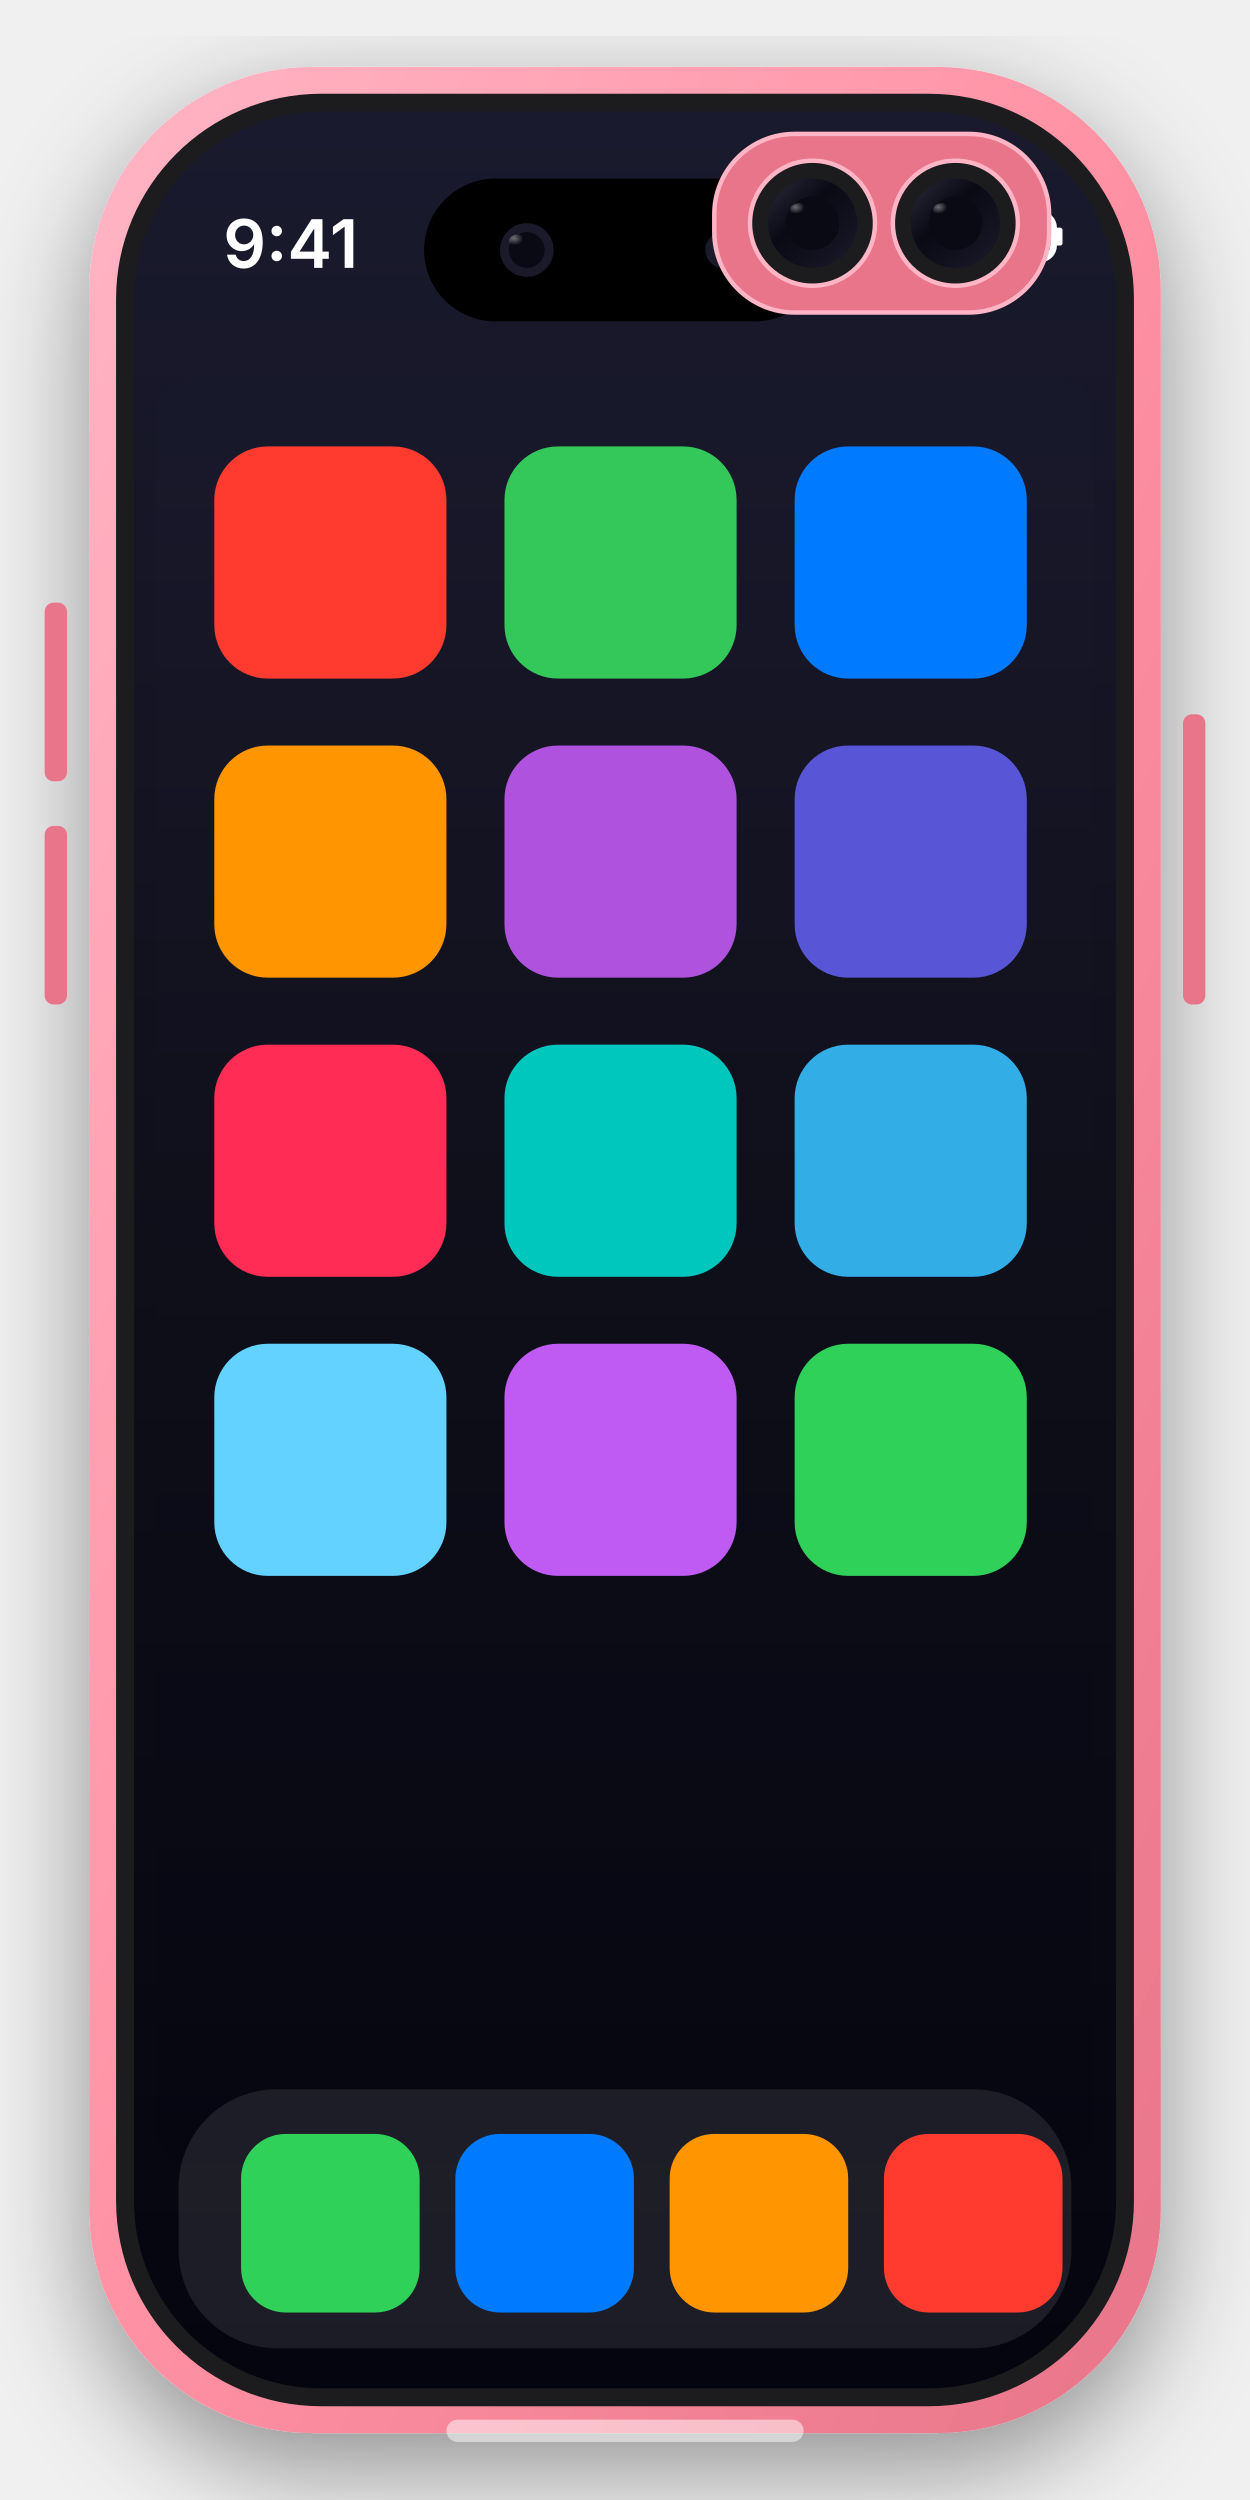
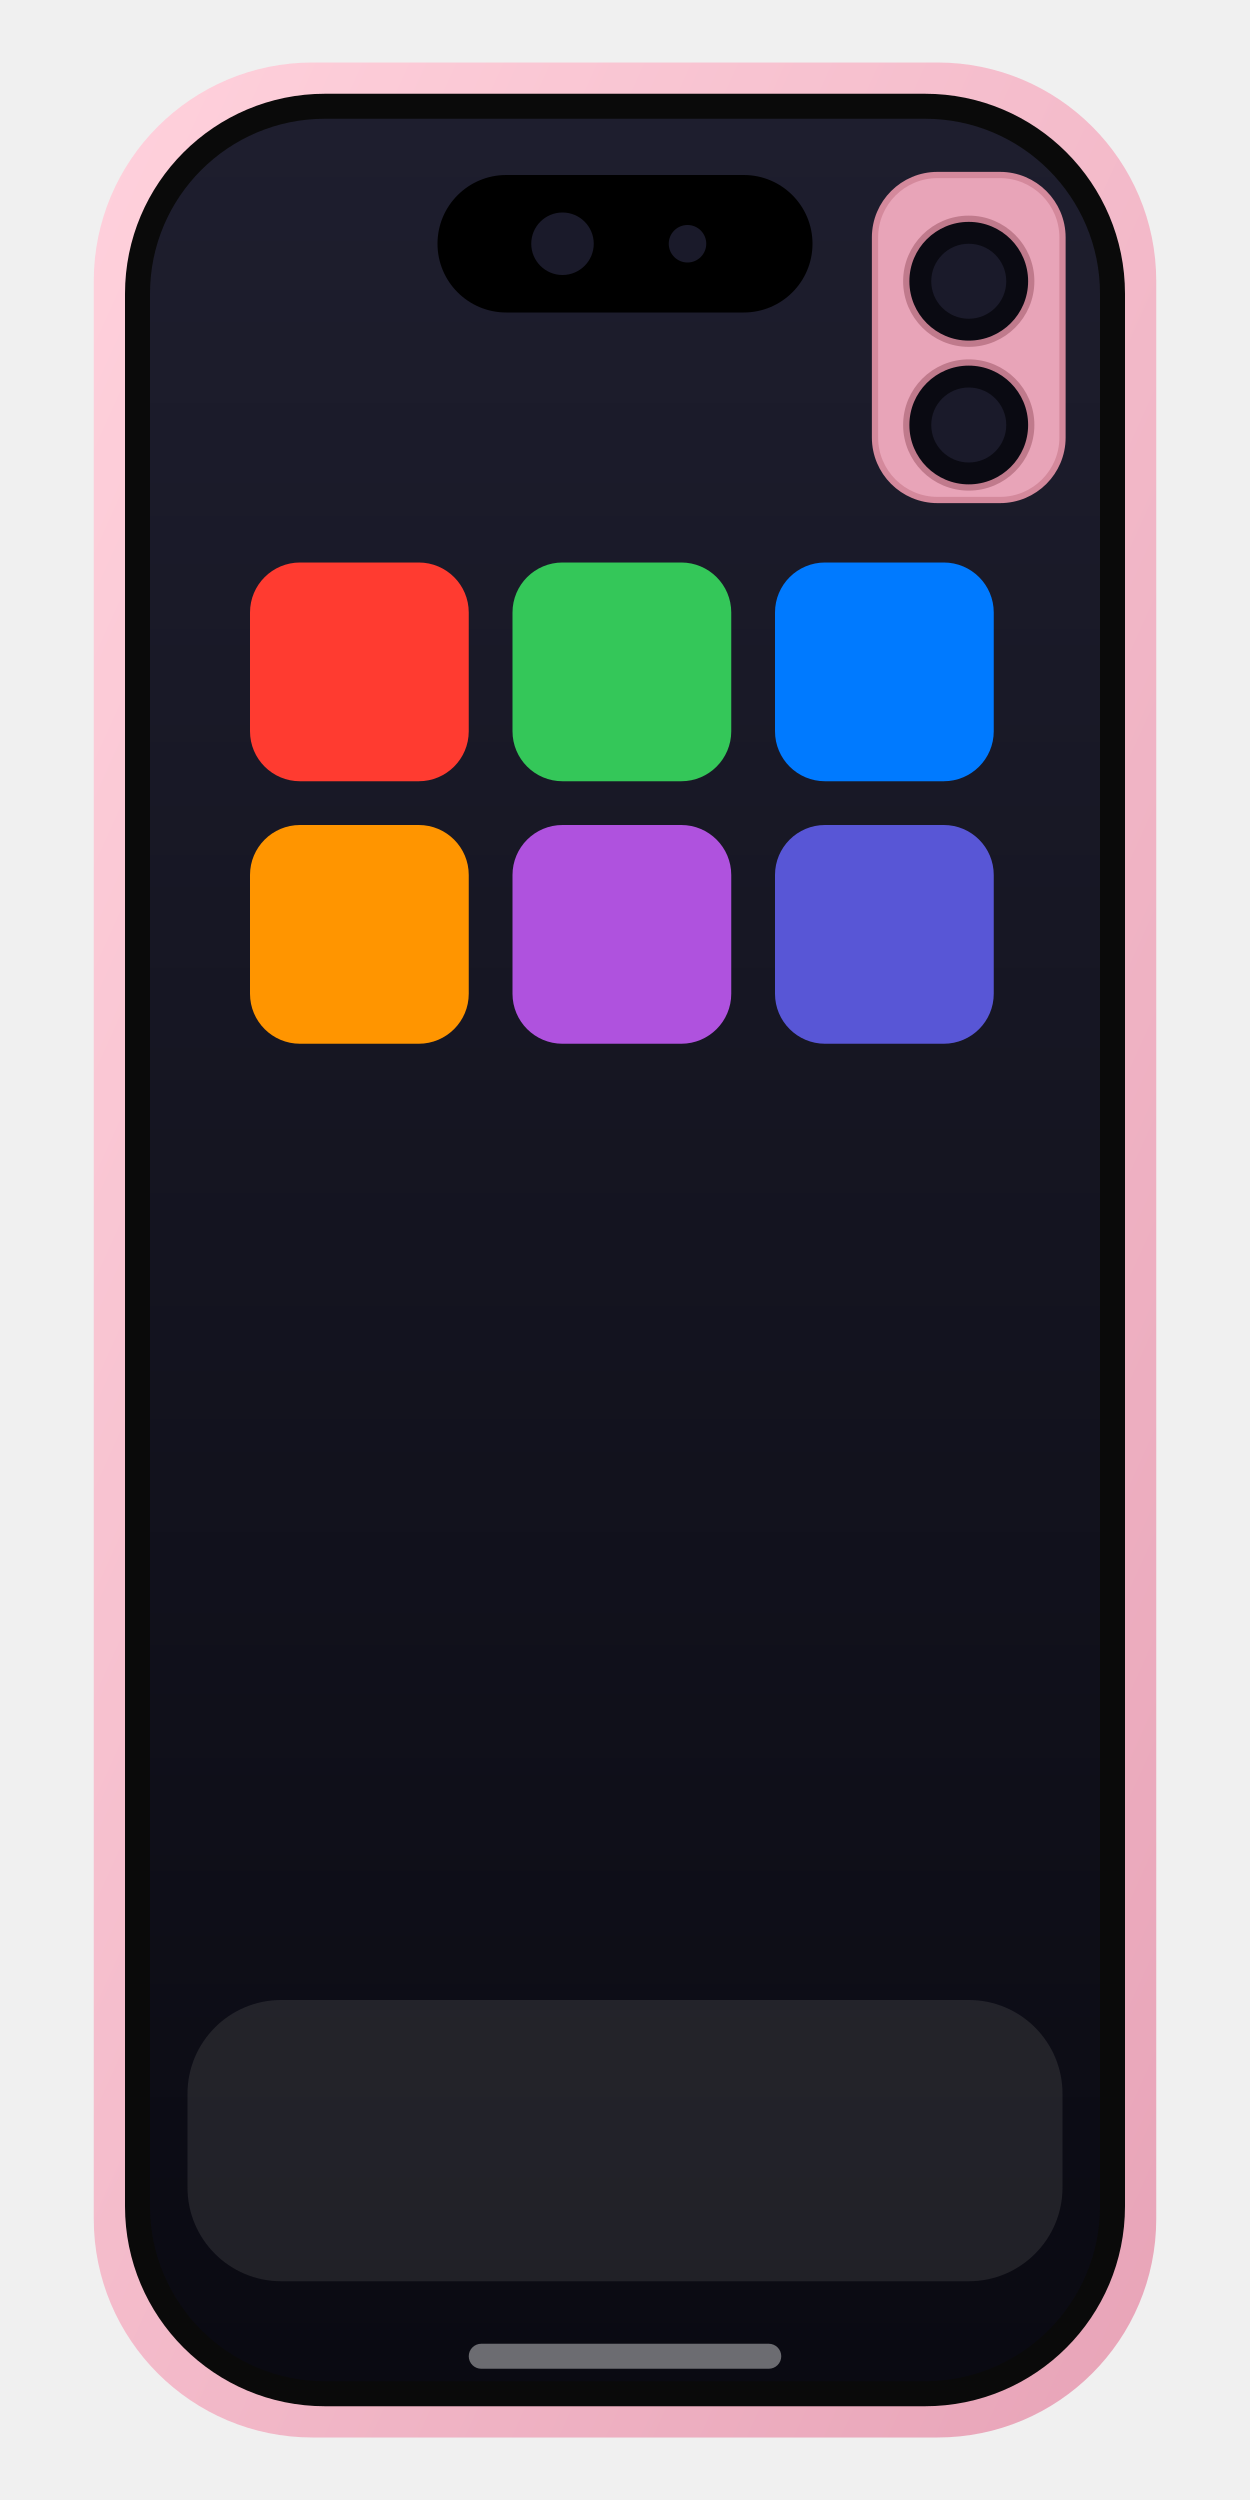
- <svg xmlns="http://www.w3.org/2000/svg" viewBox="0 0 280 560" fill="none">
+ <svg xmlns="http://www.w3.org/2000/svg" viewBox="0 0 200 400">
  <defs>
-     <linearGradient id="pinkFrame" x1="0%" y1="0%" x2="100%" y2="100%">
-       <stop offset="0%" style="stop-color:#FFB5C5" />
-       <stop offset="50%" style="stop-color:#FF91A4" />
-       <stop offset="100%" style="stop-color:#E8758A" />
+     <linearGradient id="body" x1="0%" y1="0%" x2="100%" y2="100%">
+       <stop offset="0%" stop-color="#FFD1DC" />
+       <stop offset="100%" stop-color="#E8A4B8" />
    </linearGradient>
-     <linearGradient id="screenGlow" x1="0%" y1="0%" x2="0%" y2="100%">
-       <stop offset="0%" style="stop-color:#1a1a2e" />
-       <stop offset="50%" style="stop-color:#0f0f1a" />
-       <stop offset="100%" style="stop-color:#050510" />
+     <linearGradient id="screen" x1="0%" y1="0%" x2="0%" y2="100%">
+       <stop offset="0%" stop-color="#1E1E2E" />
+       <stop offset="100%" stop-color="#0A0A12" />
    </linearGradient>
-     <linearGradient id="cameraLens" x1="0%" y1="0%" x2="100%" y2="100%">
-       <stop offset="0%" style="stop-color:#2a2a3a" />
-       <stop offset="40%" style="stop-color:#0a0a15" />
-       <stop offset="100%" style="stop-color:#1a1a2a" />
-     </linearGradient>
-     <radialGradient id="lensReflection" cx="30%" cy="30%" r="50%">
-       <stop offset="0%" style="stop-color:#ffffff;stop-opacity:0.4" />
-       <stop offset="100%" style="stop-color:#ffffff;stop-opacity:0" />
-     </radialGradient>
-     <filter id="shadow" x="-20%" y="-20%" width="140%" height="140%">
-       <feDropShadow dx="0" dy="8" stdDeviation="12" flood-color="#000" flood-opacity="0.4" />
-     </filter>
  </defs>
-   <rect x="20" y="15" width="240" height="530" rx="50" fill="url(#pinkFrame)" filter="url(#shadow)" />
-   <rect x="26" y="21" width="228" height="518" rx="46" fill="#1C1C1E" />
-   <rect x="30" y="25" width="220" height="510" rx="42" fill="url(#screenGlow)" />
-   <rect x="95" y="40" width="90" height="32" rx="16" fill="#000000" />
-   <circle cx="118" cy="56" r="6" fill="#1a1a2a" />
-   <circle cx="118" cy="56" r="4" fill="#0a0a15" />
-   <ellipse cx="116" cy="54" rx="2" ry="1.5" fill="url(#lensReflection)" />
-   <circle cx="162" cy="56" r="4" fill="#1a1a2a" />
-   <text x="50" y="60" font-family="SF Pro Display, system-ui" font-size="15" fill="#fff" font-weight="600">9:41</text>
-   <g transform="translate(190, 46)">
-     <rect x="0" y="6" width="3" height="6" rx="1" fill="#fff" />
-     <rect x="5" y="4" width="3" height="8" rx="1" fill="#fff" />
-     <rect x="10" y="2" width="3" height="10" rx="1" fill="#fff" />
-     <rect x="15" y="0" width="3" height="12" rx="1" fill="#fff" />
-     <rect x="24" y="2" width="22" height="10" rx="3" stroke="#fff" stroke-width="1.5" fill="none" />
-     <rect x="46" y="5" width="2" height="4" rx="0.5" fill="#fff" />
-     <rect x="26" y="4" width="16" height="6" rx="1.5" fill="#34C759" />
-   </g>
-   <rect x="35" y="85" width="210" height="400" rx="8" fill="url(#screenGlow)" opacity="0.5" />
-   <g transform="translate(48, 100)">
-     <rect x="0" y="0" width="52" height="52" rx="12" fill="#FF3B30" />
-     <rect x="65" y="0" width="52" height="52" rx="12" fill="#34C759" />
-     <rect x="130" y="0" width="52" height="52" rx="12" fill="#007AFF" />
-     <rect x="0" y="67" width="52" height="52" rx="12" fill="#FF9500" />
-     <rect x="65" y="67" width="52" height="52" rx="12" fill="#AF52DE" />
-     <rect x="130" y="67" width="52" height="52" rx="12" fill="#5856D6" />
-     <rect x="0" y="134" width="52" height="52" rx="12" fill="#FF2D55" />
-     <rect x="65" y="134" width="52" height="52" rx="12" fill="#00C7BE" />
-     <rect x="130" y="134" width="52" height="52" rx="12" fill="#32ADE6" />
-     <rect x="0" y="201" width="52" height="52" rx="12" fill="#64D2FF" />
-     <rect x="65" y="201" width="52" height="52" rx="12" fill="#BF5AF2" />
-     <rect x="130" y="201" width="52" height="52" rx="12" fill="#30D158" />
-   </g>
-   <rect x="40" y="468" width="200" height="58" rx="22" fill="rgba(120,120,128,0.2)" />
-   <rect x="54" y="478" width="40" height="40" rx="10" fill="#30D158" />
-   <rect x="102" y="478" width="40" height="40" rx="10" fill="#007AFF" />
-   <rect x="150" y="478" width="40" height="40" rx="10" fill="#FF9500" />
-   <rect x="198" y="478" width="40" height="40" rx="10" fill="#FF3B30" />
-   <rect x="100" y="542" width="80" height="5" rx="2.5" fill="#fff" opacity="0.5" />
-   <rect x="10" y="135" width="5" height="40" rx="2" fill="#E8758A" />
-   <rect x="10" y="185" width="5" height="40" rx="2" fill="#E8758A" />
-   <rect x="265" y="160" width="5" height="65" rx="2" fill="#E8758A" />
-   <rect x="160" y="30" width="75" height="40" rx="18" fill="#E8758A" stroke="#FFB5C5" stroke-width="1" />
-   <circle cx="182" cy="50" r="14" fill="#1C1C1E" stroke="#FFB5C5" stroke-width="1" />
-   <circle cx="182" cy="50" r="10" fill="url(#cameraLens)" />
-   <circle cx="182" cy="50" r="6" fill="#0a0a15" />
-   <ellipse cx="179" cy="47" rx="2" ry="1.5" fill="url(#lensReflection)" />
-   <circle cx="214" cy="50" r="14" fill="#1C1C1E" stroke="#FFB5C5" stroke-width="1" />
-   <circle cx="214" cy="50" r="10" fill="url(#cameraLens)" />
-   <circle cx="214" cy="50" r="6" fill="#0a0a15" />
-   <ellipse cx="211" cy="47" rx="2" ry="1.5" fill="url(#lensReflection)" />
+   <rect x="15" y="10" width="170" height="380" rx="35" fill="url(#body)" />
+   <rect x="20" y="15" width="160" height="370" rx="32" fill="#0A0A0A" />
+   <rect x="24" y="19" width="152" height="362" rx="28" fill="url(#screen)" />
+   <rect x="70" y="28" width="60" height="22" rx="11" fill="#000" />
+   <circle cx="90" cy="39" r="5" fill="#1a1a2a" />
+   <circle cx="110" cy="39" r="3" fill="#1a1a2a" />
+   <rect x="140" y="28" width="30" height="52" rx="10" fill="#E8A4B8" stroke="#D4899C" stroke-width="1" />
+   <circle cx="155" cy="45" r="10" fill="#0a0a12" stroke="#C07A8C" stroke-width="1" />
+   <circle cx="155" cy="45" r="6" fill="#1a1a2a" />
+   <circle cx="155" cy="68" r="10" fill="#0a0a12" stroke="#C07A8C" stroke-width="1" />
+   <circle cx="155" cy="68" r="6" fill="#1a1a2a" />
+   <rect x="40" y="90" width="35" height="35" rx="8" fill="#FF3B30" />
+   <rect x="82" y="90" width="35" height="35" rx="8" fill="#34C759" />
+   <rect x="124" y="90" width="35" height="35" rx="8" fill="#007AFF" />
+   <rect x="40" y="132" width="35" height="35" rx="8" fill="#FF9500" />
+   <rect x="82" y="132" width="35" height="35" rx="8" fill="#AF52DE" />
+   <rect x="124" y="132" width="35" height="35" rx="8" fill="#5856D6" />
+   <rect x="30" y="320" width="140" height="45" rx="15" fill="rgba(100,100,100,0.25)" />
+   <rect x="75" y="375" width="50" height="4" rx="2" fill="#fff" opacity="0.4" />
</svg>
